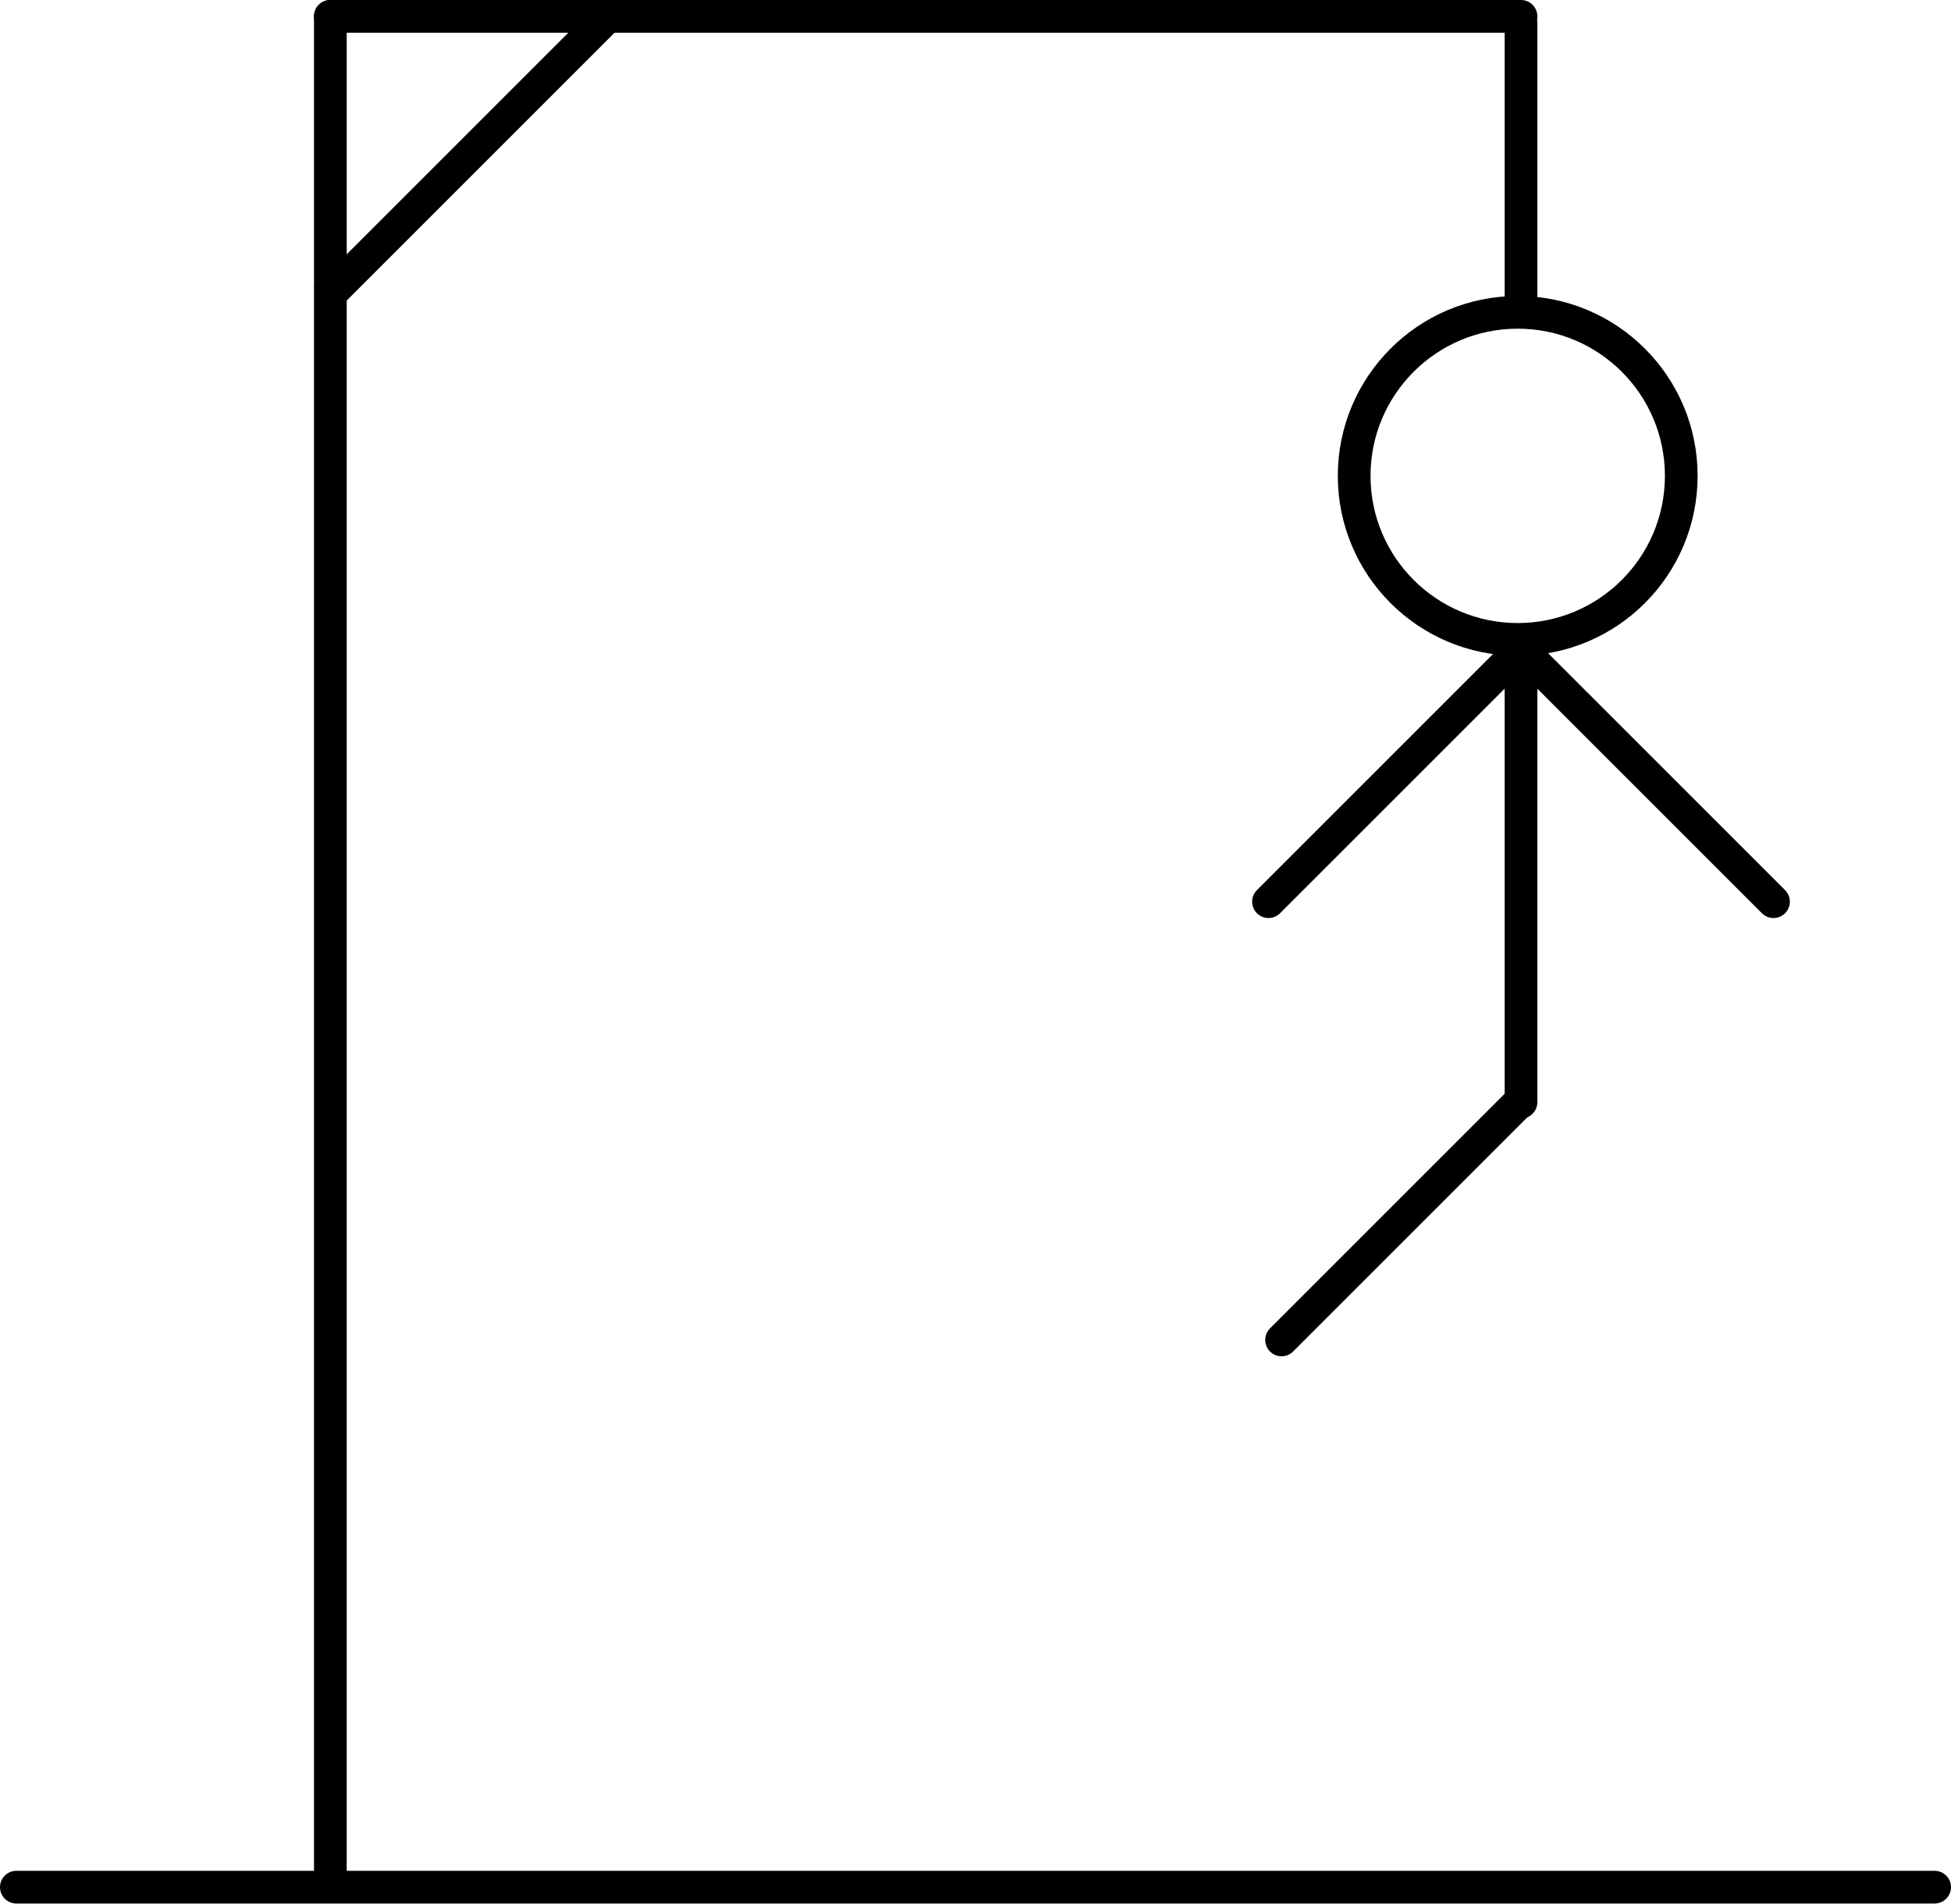
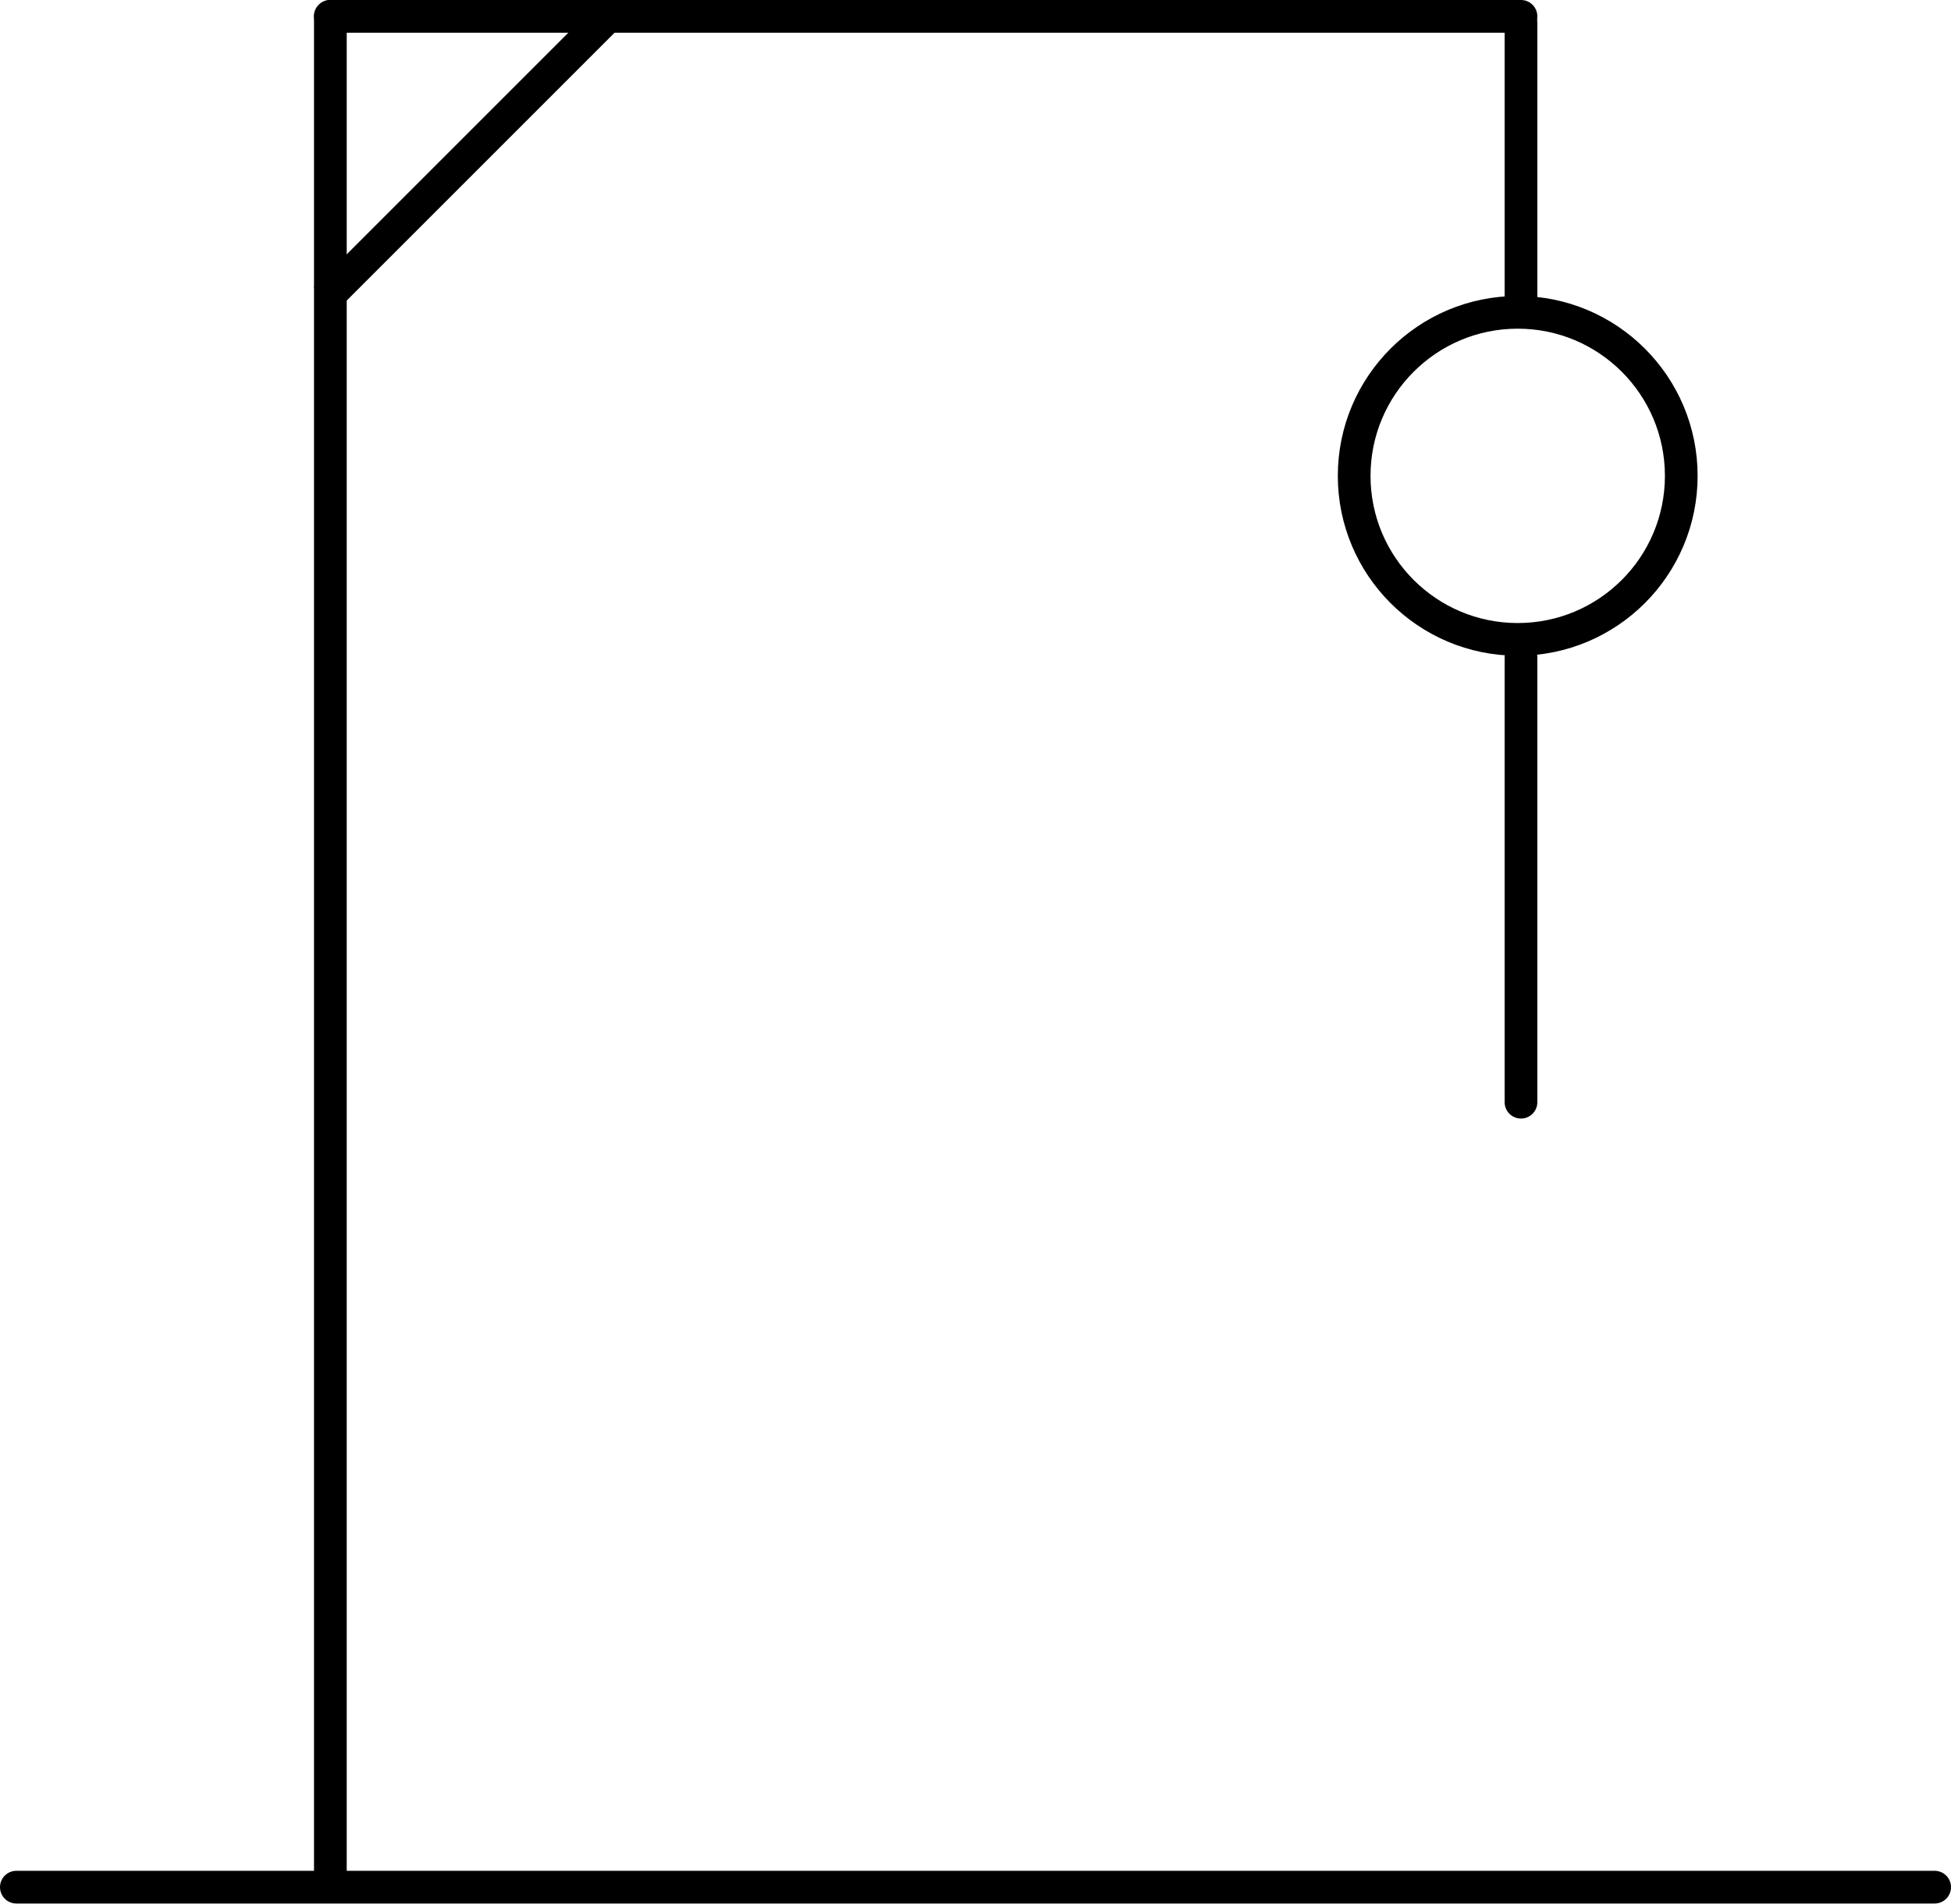
<svg xmlns="http://www.w3.org/2000/svg" width="298.232" height="291" viewBox="0 0 298.232 291">
-   <g id="Group_698" data-name="Group 698" transform="translate(-16059.232 -14400)">
-     <rect id="Rectangle_2987" data-name="Rectangle 2987" width="5" height="289" rx="2.5" transform="translate(16107.232 14400)" />
-     <g id="Group_697" data-name="Group 697">
-       <rect id="Rectangle_2974" data-name="Rectangle 2974" width="5" height="61.733" transform="translate(16150.859 14400.247) rotate(45)" />
-       <rect id="Rectangle_2966" data-name="Rectangle 2966" width="5" height="298.232" rx="2.5" transform="translate(16357.465 14686) rotate(90)" />
-       <rect id="Rectangle_2988" data-name="Rectangle 2988" width="187" height="5" rx="2.5" transform="translate(16107.232 14400)" />
-       <rect id="Rectangle_2989" data-name="Rectangle 2989" width="5" height="49" rx="2.5" transform="translate(16289.232 14401)" />
-       <g id="Group_696" data-name="Group 696">
-         <rect id="Rectangle_2970" data-name="Rectangle 2970" width="5" height="56" rx="2.5" transform="translate(16289.197 14498.247) rotate(45)" />
-         <rect id="Rectangle_2967" data-name="Rectangle 2967" width="5" height="56" rx="2.5" transform="translate(16291.197 14565.247) rotate(45)" />
-         <rect id="Rectangle_2971" data-name="Rectangle 2971" width="5" height="56" rx="2.5" transform="translate(16290.732 14501.782) rotate(-45)" />
-         <g id="Ellipse_32" data-name="Ellipse 32" transform="translate(16263.732 14445.247)" fill="none" stroke="#000" stroke-width="5">
-           <circle cx="27.5" cy="27.5" r="27.5" stroke="none" />
-           <circle cx="27.5" cy="27.5" r="25" fill="none" />
-         </g>
-         <rect id="Rectangle_2990" data-name="Rectangle 2990" width="5" height="73" rx="2.5" transform="translate(16289.232 14498)" />
-       </g>
+   <g id="Group_692" data-name="Group 692" transform="translate(-219 -183)">
+     <rect id="Rectangle_2974" data-name="Rectangle 2974" width="5" height="61.733" transform="translate(310.627 183.247) rotate(45)" />
+     <rect id="Rectangle_2966" data-name="Rectangle 2966" width="5" height="298.232" rx="2.5" transform="translate(517.232 469) rotate(90)" />
+     <g id="Ellipse_32" data-name="Ellipse 32" transform="translate(423.5 228.247)" fill="none" stroke="#000" stroke-width="5">
+       <circle cx="27.5" cy="27.5" r="27.5" stroke="none" />
+       <circle cx="27.5" cy="27.5" r="25" fill="none" />
    </g>
+     <rect id="Rectangle_2987" data-name="Rectangle 2987" width="5" height="289" rx="2.5" transform="translate(267 183)" />
+     <rect id="Rectangle_2988" data-name="Rectangle 2988" width="187" height="5" rx="2.5" transform="translate(267 183)" />
+     <rect id="Rectangle_2989" data-name="Rectangle 2989" width="5" height="49" rx="2.5" transform="translate(449 184)" />
+     <rect id="Rectangle_2990" data-name="Rectangle 2990" width="5" height="73" rx="2.5" transform="translate(449 281)" />
  </g>
</svg>
